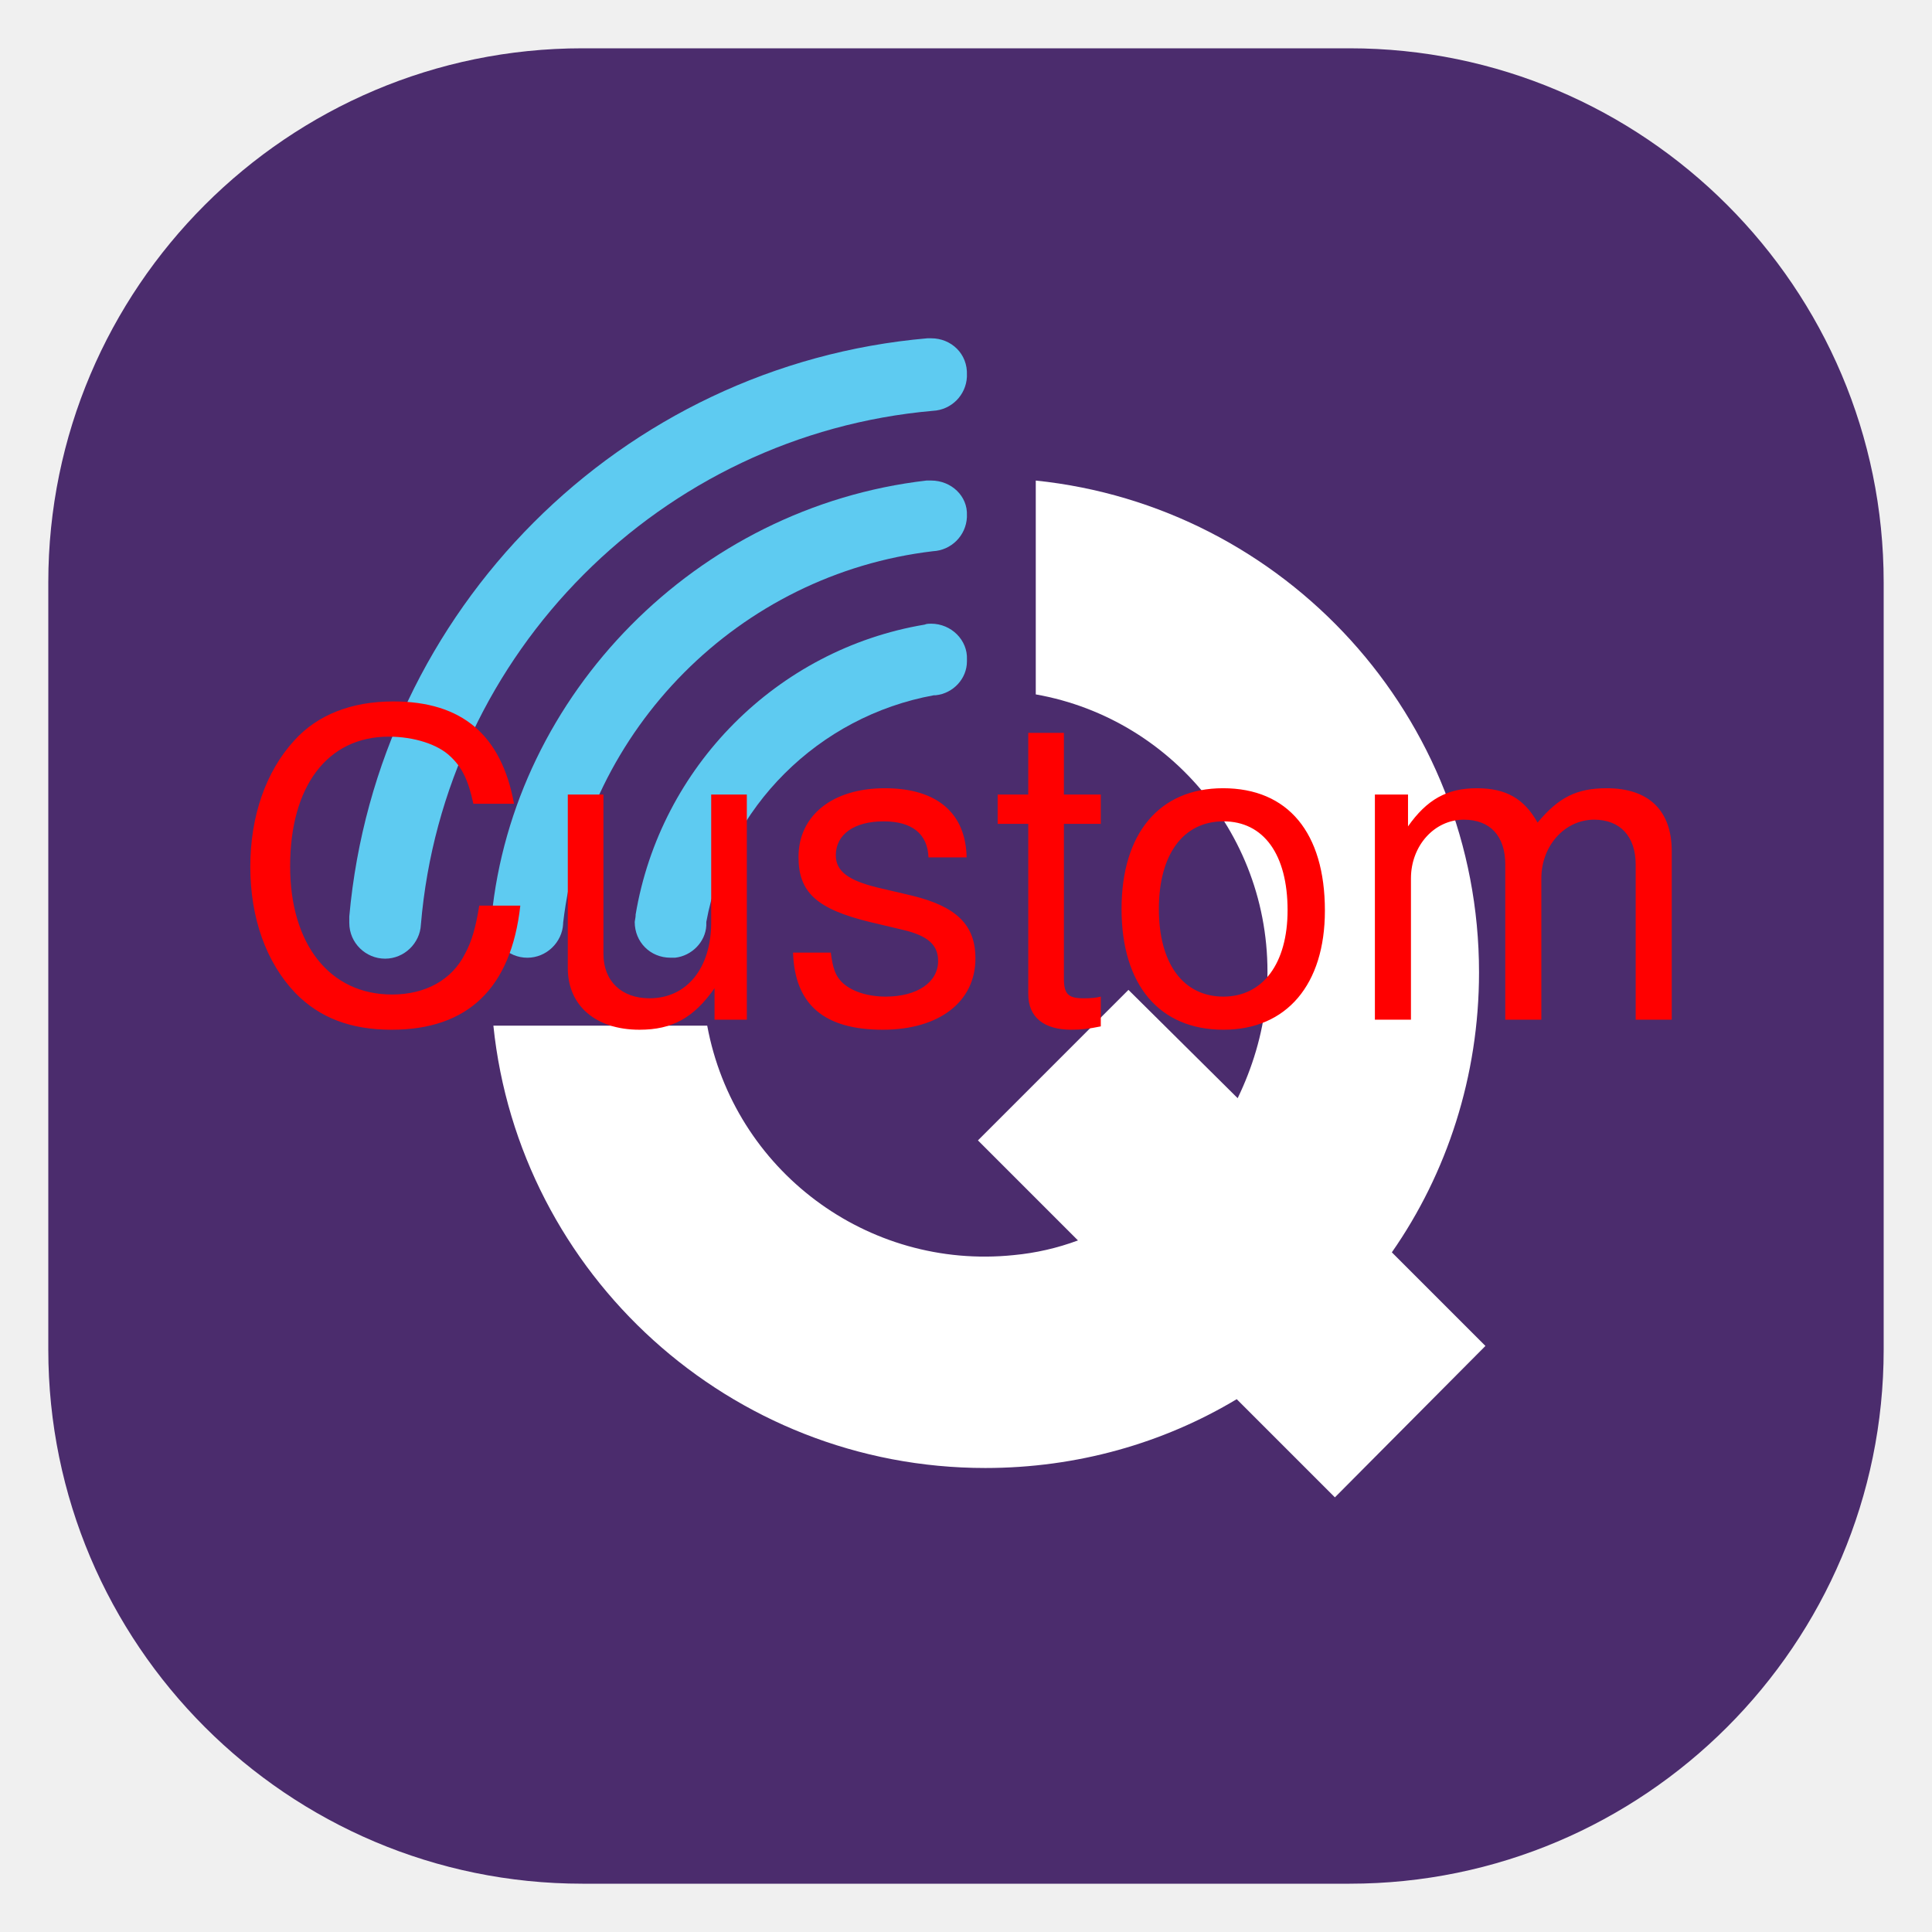
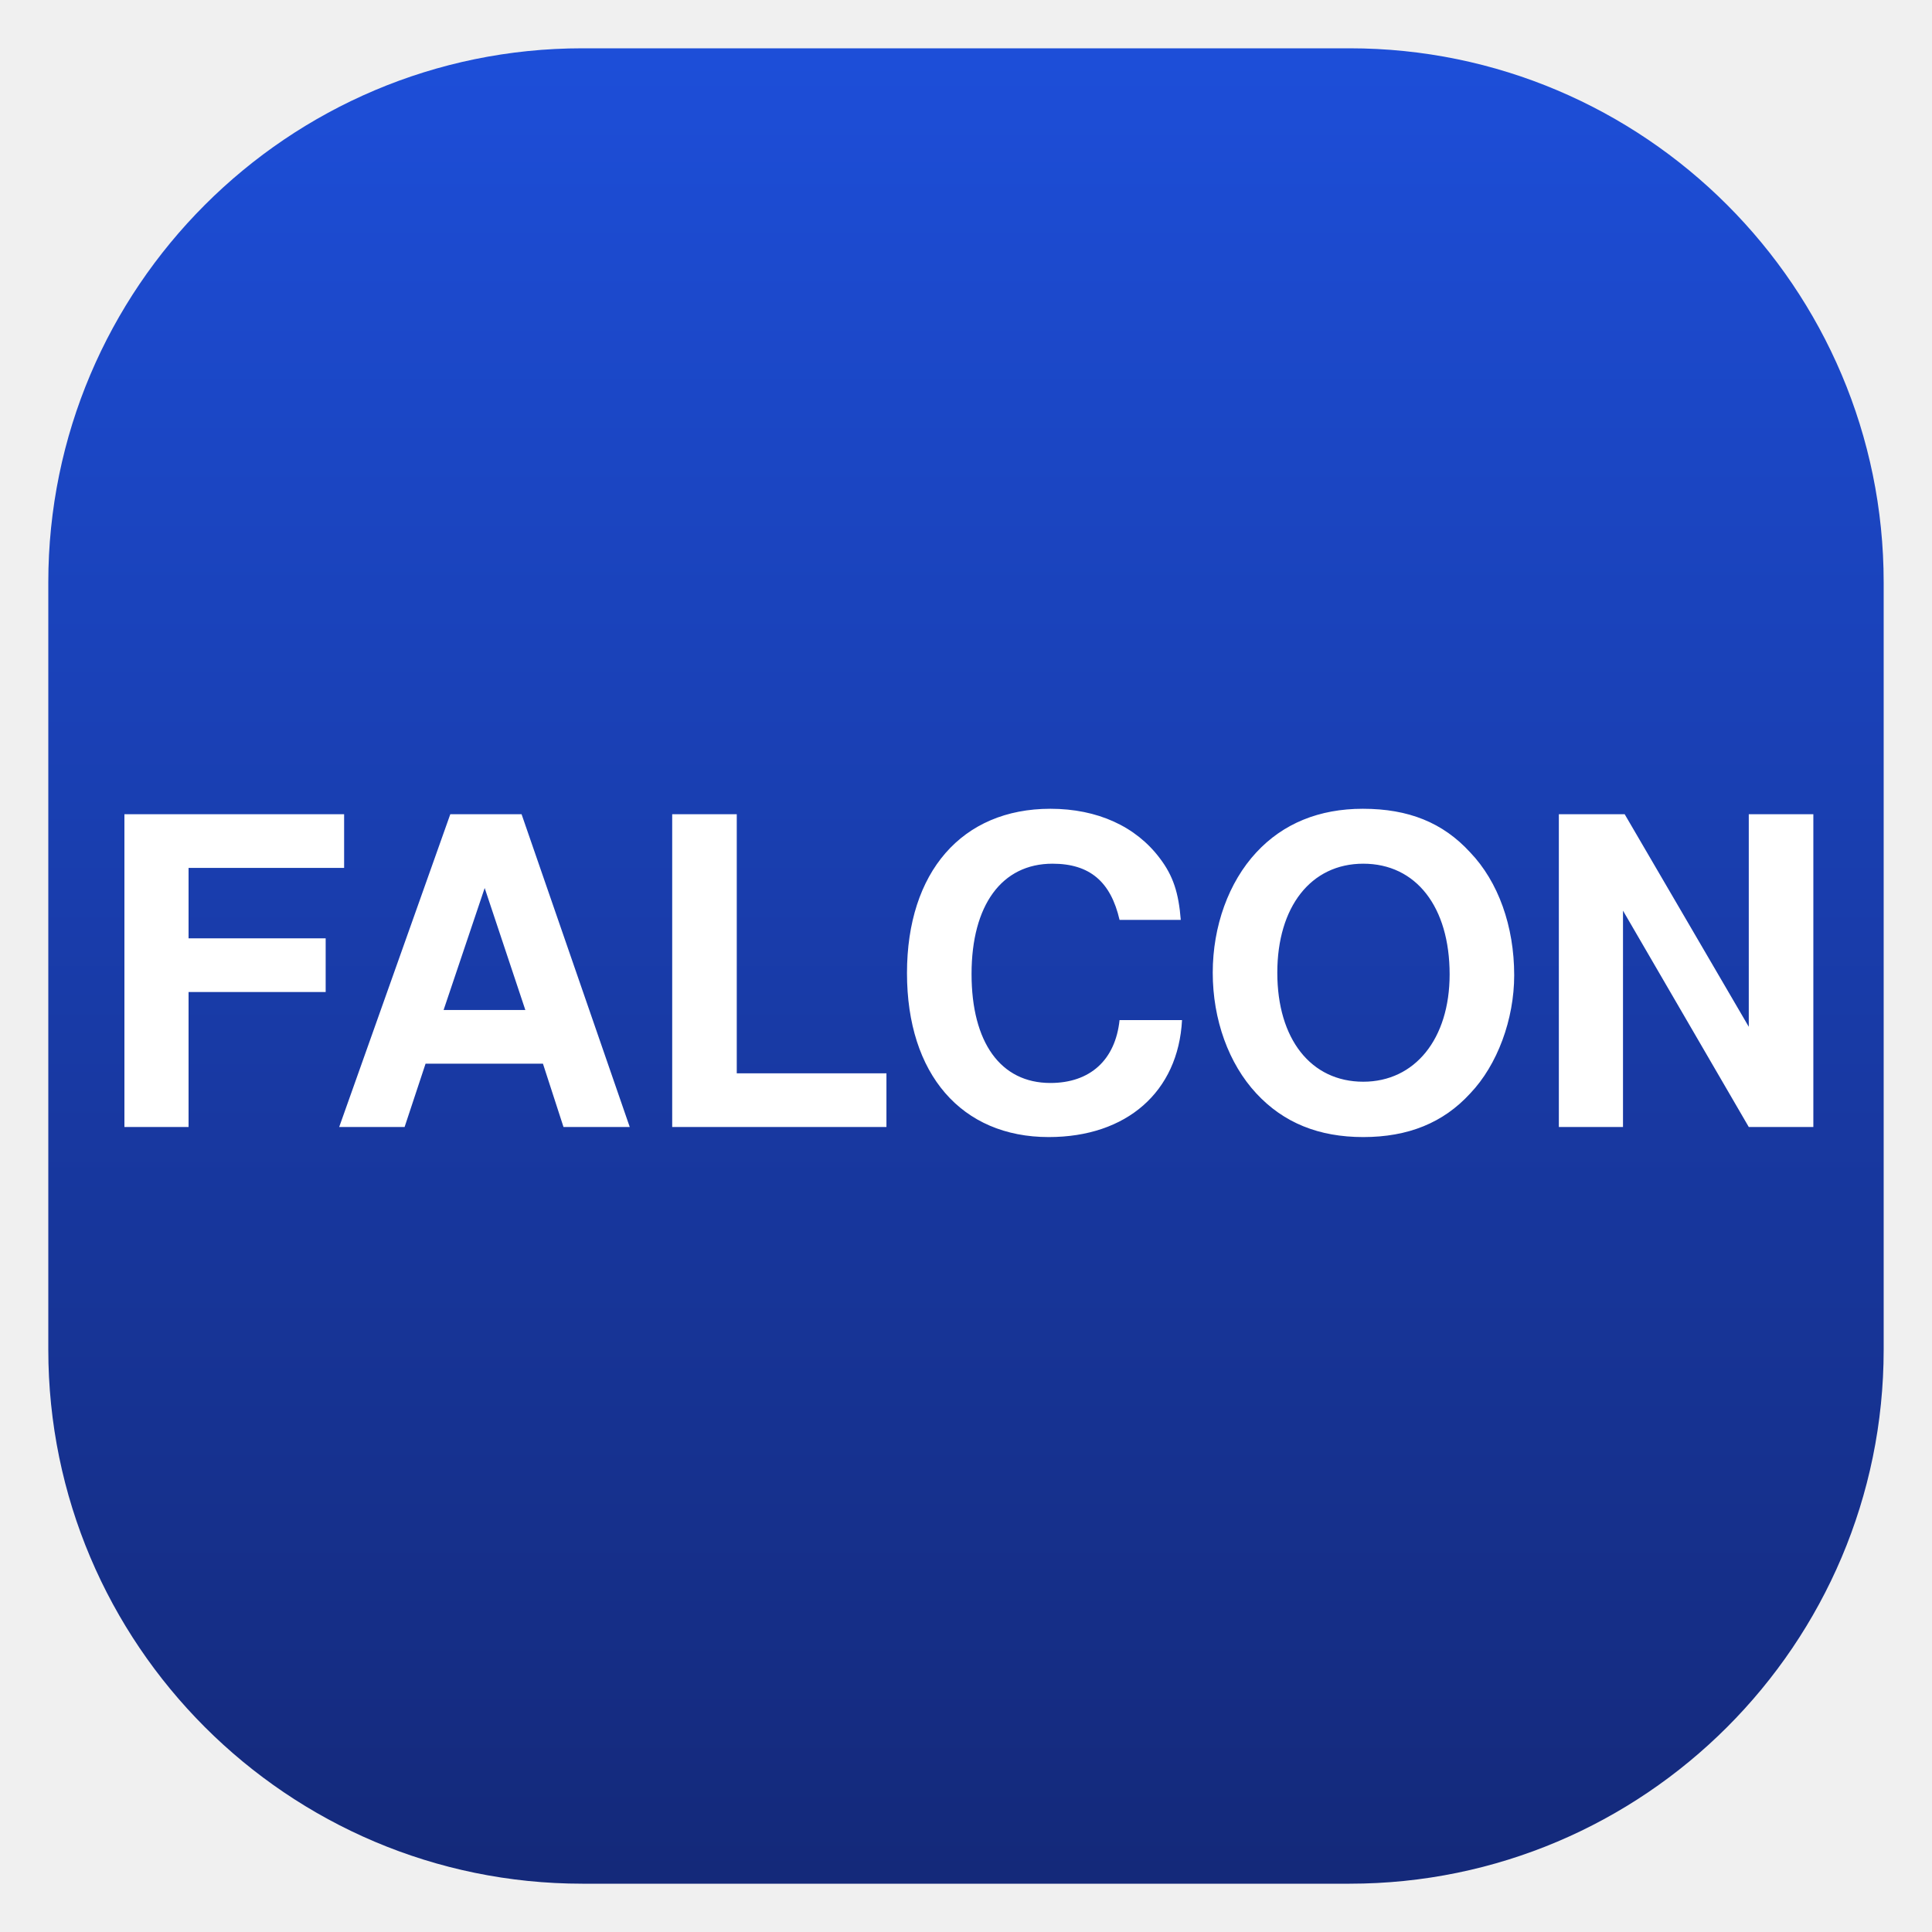
- <svg xmlns="http://www.w3.org/2000/svg" xml:space="preserve" id="Layer_1" width="72" height="72" x="0" y="0" version="1.1">
-   <style id="style873" type="text/css">
-         .st2{fill:#5ecbf1}
-     </style>
-   <path id="rect875" d="M10.555 10.213h50.924v50.582H10.555z" style="fill:#fff" />
-   <path id="path877" d="M50.296 1.8H21.704C10.726 1.8 1.8 10.726 1.8 21.704v28.591C1.8 61.274 10.726 70.2 21.704 70.2h28.591c10.978 0 19.904-8.926 19.904-19.904V21.704C70.2 10.726 61.274 1.8 50.296 1.8" style="fill:#4b2c6d" />
-   <path id="path879" d="M34.7 12.607h-.137c-11.423.992-20.52 10.123-21.546 21.546v.24c0 .752.616 1.334 1.334 1.334s1.3-.581 1.334-1.265c.855-10.157 8.96-18.263 19.084-19.152a1.333 1.333 0 0 0 1.265-1.265v-.068c.034-.788-.581-1.37-1.334-1.37" class="st2" />
-   <path id="path881" d="M34.7 17.908h-.171c-8.584.992-15.39 7.969-16.211 16.279v.171c0 .752.616 1.334 1.334 1.334s1.3-.581 1.334-1.265v-.034c.855-7.25 6.566-12.996 13.783-13.851a1.333 1.333 0 0 0 1.265-1.265v-.068c.034-.719-.581-1.301-1.334-1.301" class="st2" />
-   <path id="path883" d="M34.7 23.243c-.068 0-.171 0-.239.034-5.506.923-9.85 5.301-10.773 10.807v.034c0 .068-.034.205-.034.239 0 .752.581 1.334 1.334 1.334h.171c.616-.068 1.129-.581 1.163-1.197v-.137c.787-4.275 4.172-7.661 8.482-8.447h.068c.65-.068 1.163-.616 1.163-1.265v-.068c.033-.718-.582-1.334-1.335-1.334" class="st2" />
-   <path id="path883-3" d="m49.748 55.802-3.659-3.659c-2.736 1.642-5.951 2.565-9.371 2.565-9.508 0-17.374-7.216-18.331-16.484h7.969a10.52 10.52 0 0 0 11.423 8.55 9.4 9.4 0 0 0 2.394-.547l-3.728-3.728 5.609-5.609 4.07 4.036c.547-1.129.923-2.36 1.06-3.659.547-5.643-3.352-10.465-8.584-11.389v-7.969c9.268.958 16.519 8.789 16.519 18.331 0 3.865-1.197 7.49-3.249 10.431l3.488 3.488z" class="st2" style="fill:#fff;fill-opacity:1" />
-   <text id="text1" x="36" y="38" fill="red" font-family="Helvetica" font-size="16" text-anchor="middle" text-rendering="geometricPrecision">Custom</text>
+ <svg xmlns="http://www.w3.org/2000/svg" xml:space="preserve" id="Layer_1" width="72" height="72" x="0" y="0" version="1.1" viewBox="0 0 72 72">
+   <defs>
+     <linearGradient id="falconBg" x1="0" y1="0" x2="0" y2="1">
+       <stop offset="0" stop-color="#1d4ed8" />
+       <stop offset="1" stop-color="#14297a" />
+     </linearGradient>
+   </defs>
+   <path d="M50.296 1.8H21.704C10.726 1.8 1.8 10.726 1.8 21.704v28.591C1.8 61.274 10.726 70.2 21.704 70.2h28.591c10.978 0 19.904-8.926 19.904-19.904V21.704C70.2 10.726 61.274 1.8 50.296 1.8" fill="url(#falconBg)" />
+   <text x="36" y="42" fill="#ffffff" font-family="Helvetica, Arial, sans-serif" font-weight="bold" font-size="16" text-anchor="middle" textLength="52" lengthAdjust="spacingAndGlyphs">FALCON</text>
</svg>
